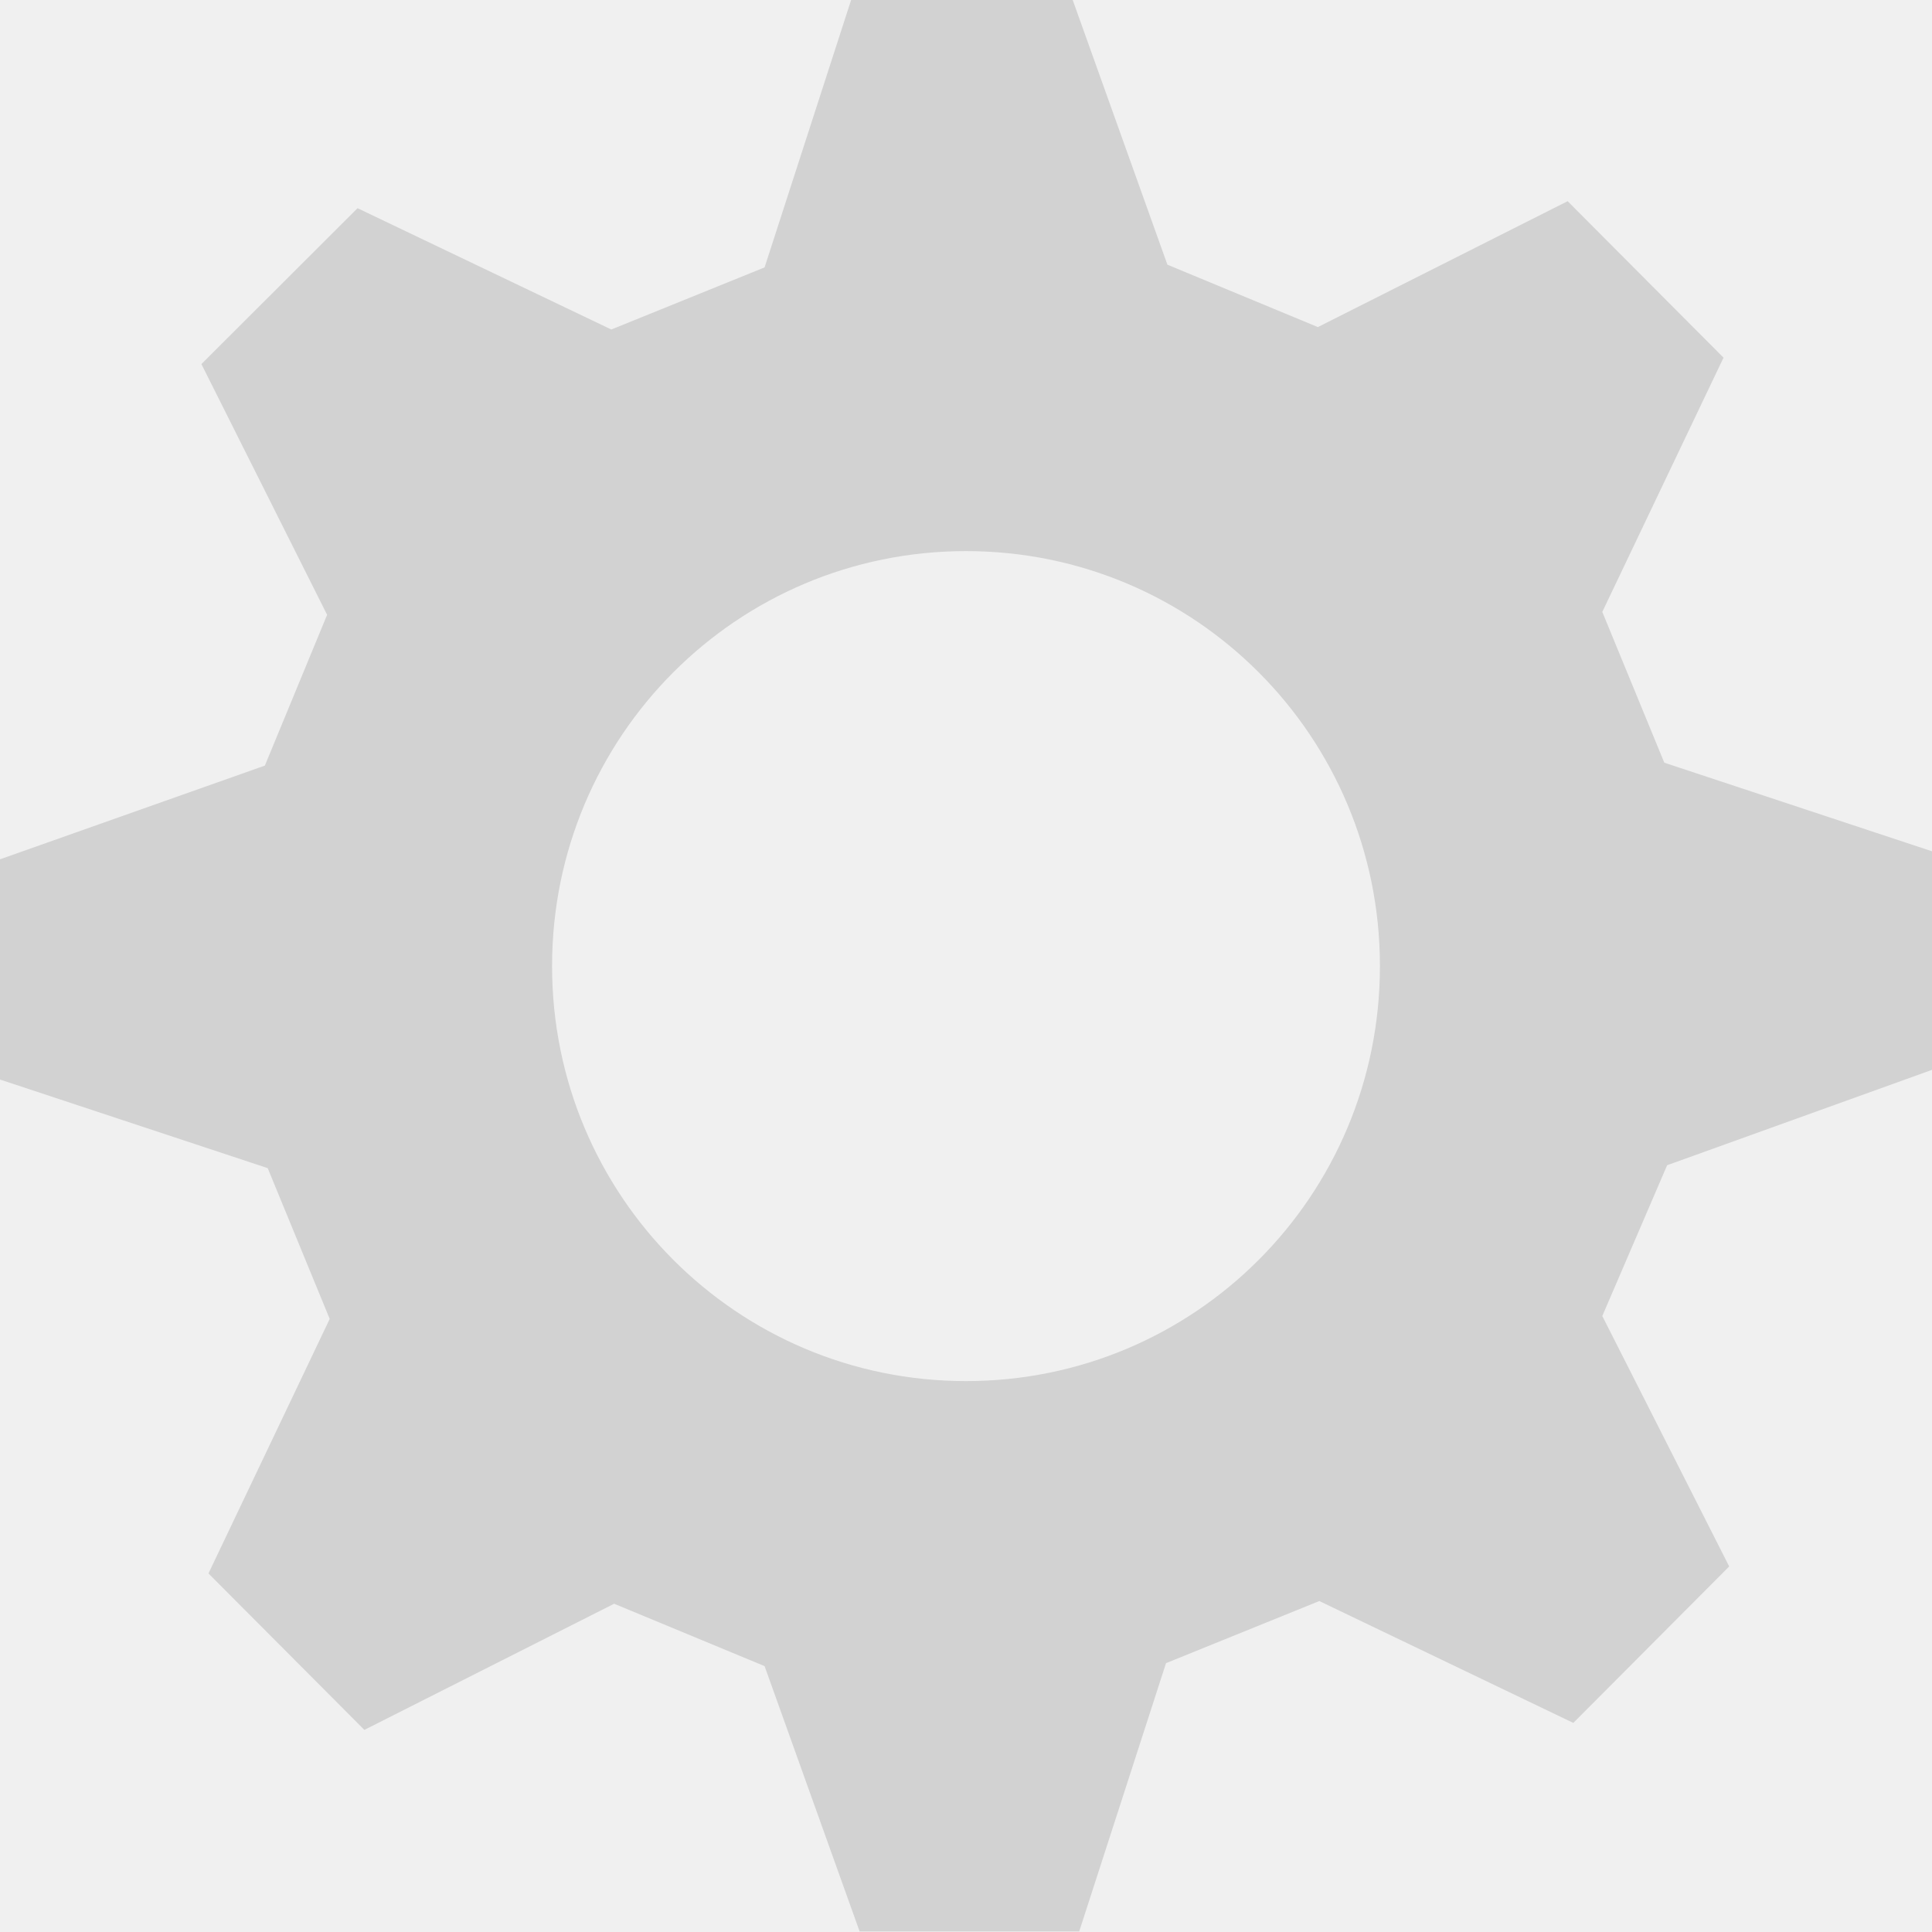
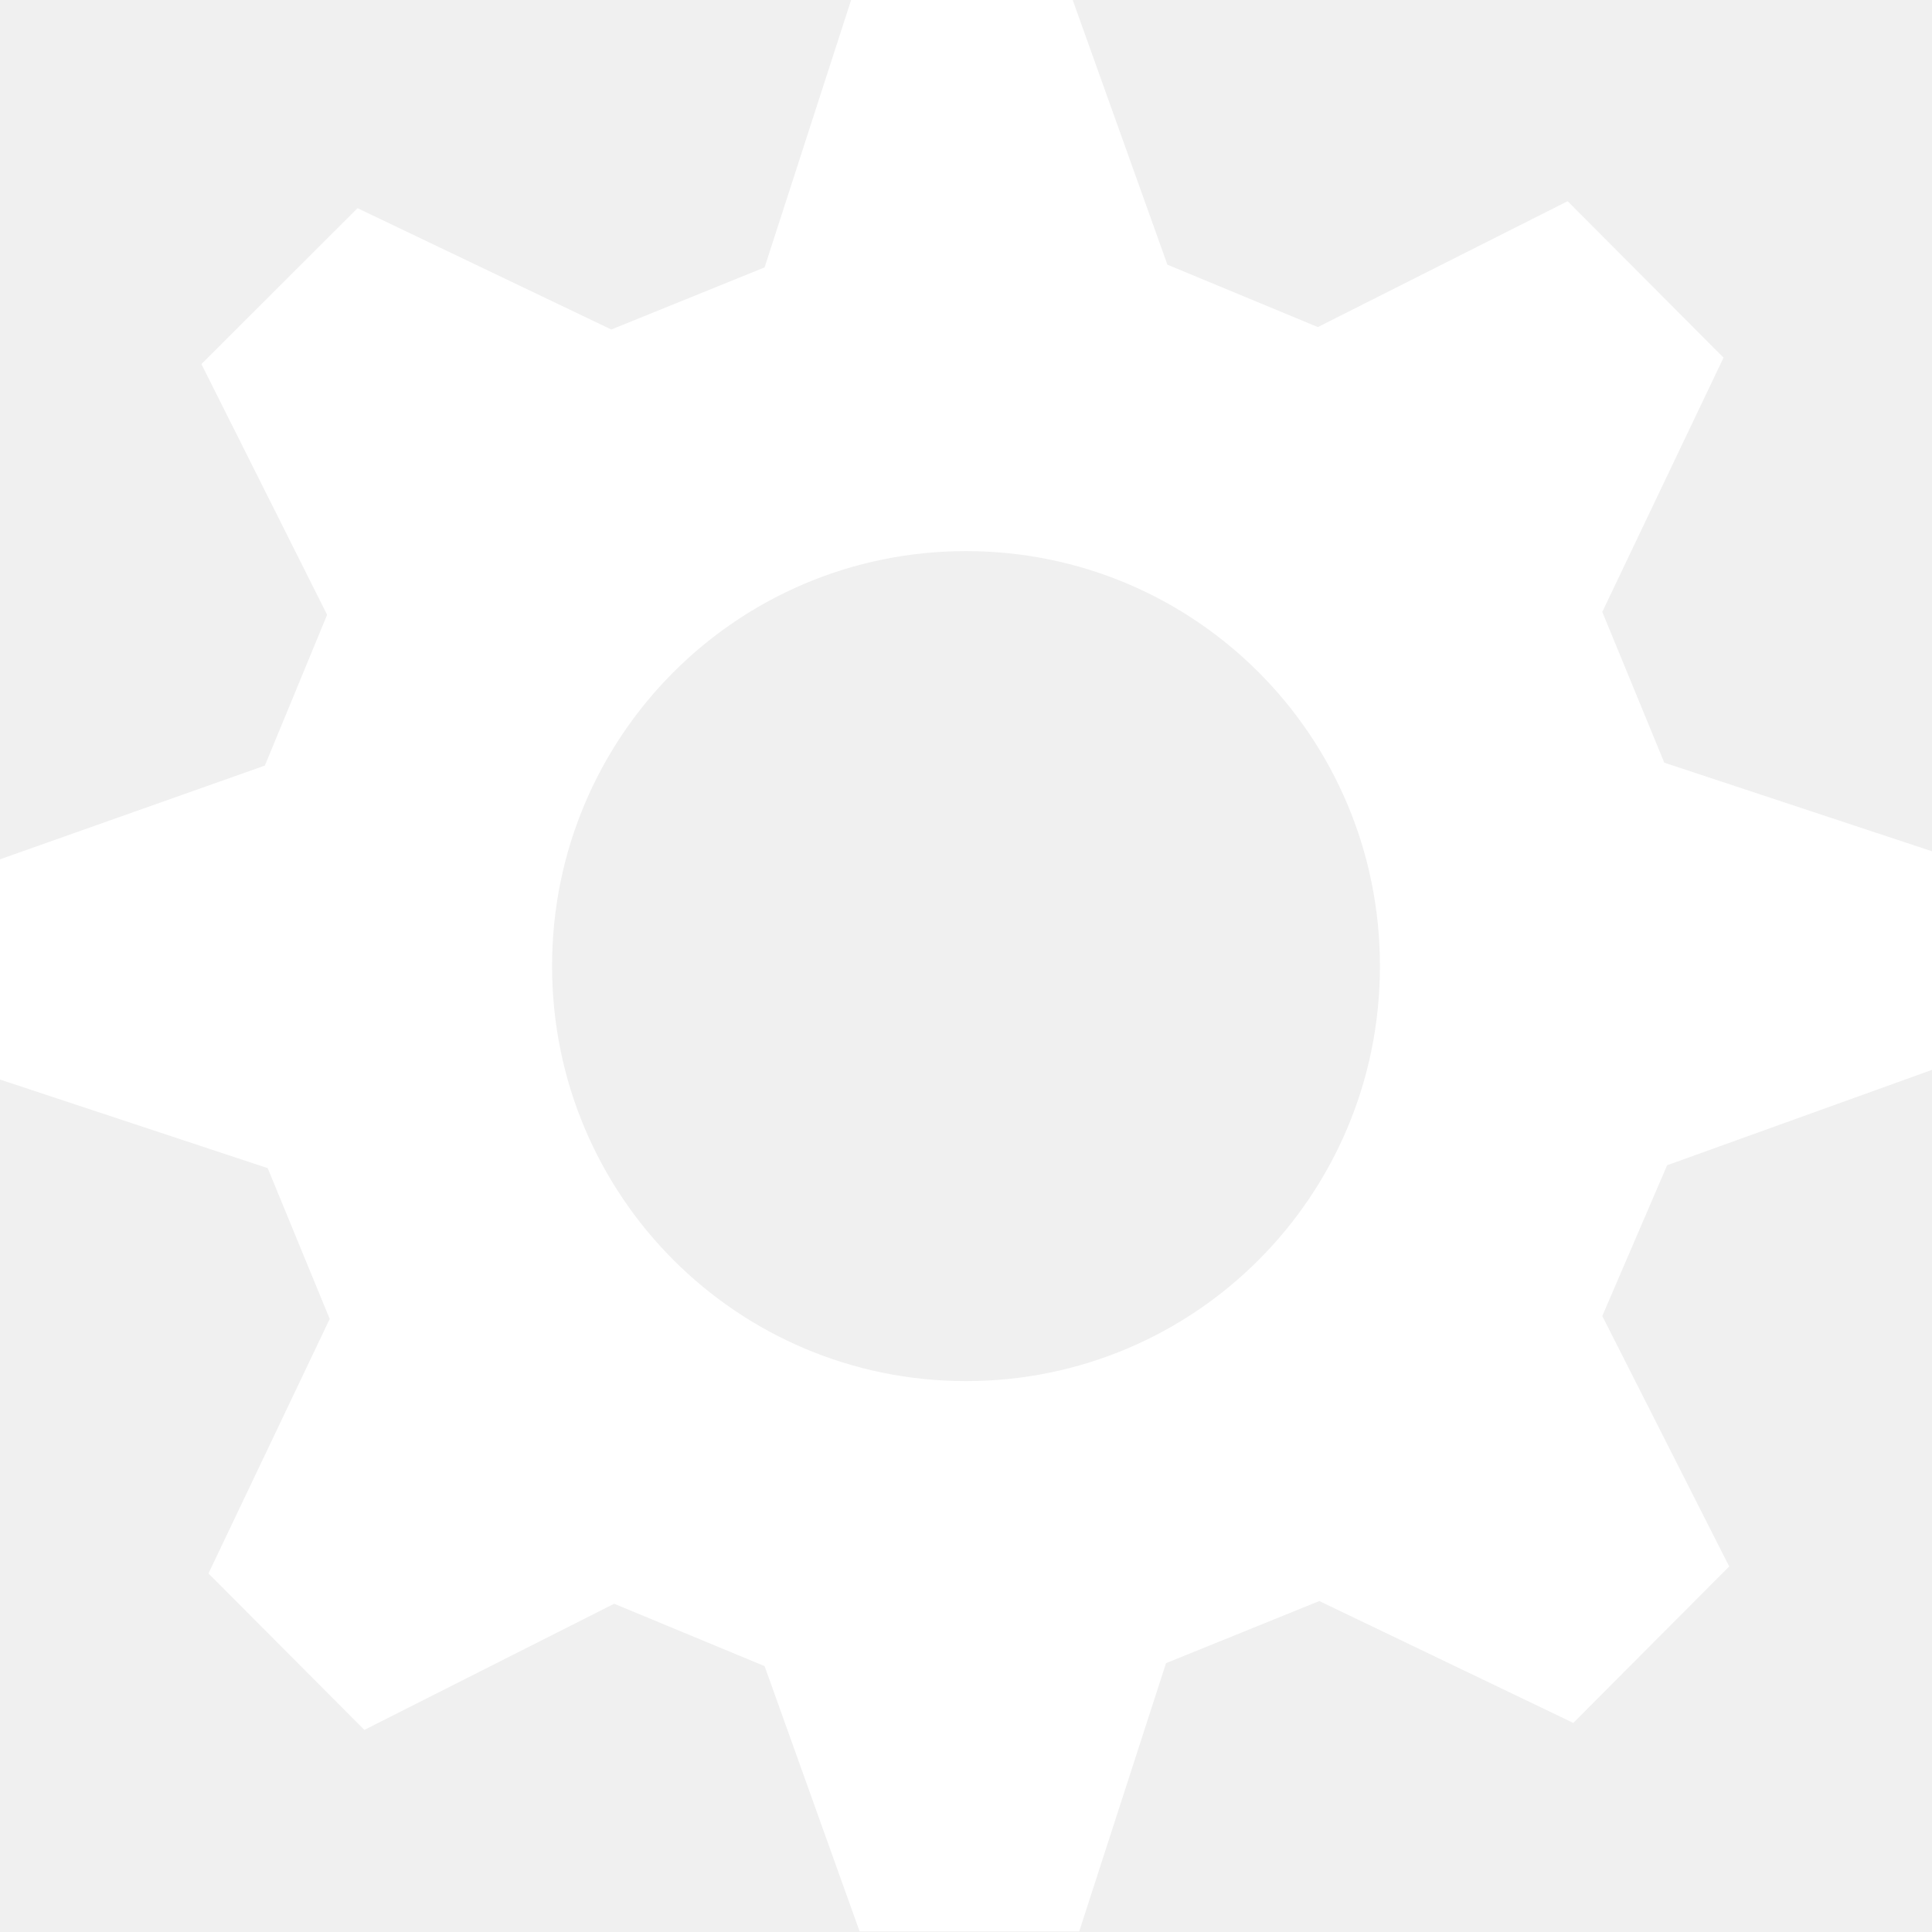
<svg xmlns="http://www.w3.org/2000/svg" width="16" height="16" version="1.1" viewBox="0 0 32 32">
-   <g transform="matrix(1 0 0 1.1456 0 -2.3279)" fill="#d2d2d2">
-     <path d="m32 17.543v-3.203l-4.434-1.281-1.027-2.18 2.008-3.676-2.582-2.262-4.137 1.82-2.492-0.902-1.574-3.84h-3.66l-1.438 3.879-2.539 0.898-4.203-1.754-2.586 2.254 2.082 3.625-1.031 2.18-4.387 1.355v3.184l4.434 1.281 1.027 2.18-2.008 3.68 2.582 2.262 4.137-1.824 2.492 0.902 1.574 3.836h3.637l1.438-3.879 2.539-0.898 4.207 1.762 2.582-2.262-2.102-3.621 1.074-2.18 4.387-1.379zm-16 4.457c-3.793 0-6.856-2.68-6.856-6s3.062-6 6.856-6 6.856 2.68 6.856 6-3.062 6-6.856 6z" fill="#d2d2d2" fill-rule="evenodd" />
+   <g transform="matrix(1 0 0 1.1456 0 -2.3279)" fill="#ffffff">
+     <path d="m32 17.543v-3.203l-4.434-1.281-1.027-2.18 2.008-3.676-2.582-2.262-4.137 1.82-2.492-0.902-1.574-3.84h-3.66l-1.438 3.879-2.539 0.898-4.203-1.754-2.586 2.254 2.082 3.625-1.031 2.18-4.387 1.355v3.184l4.434 1.281 1.027 2.18-2.008 3.68 2.582 2.262 4.137-1.824 2.492 0.902 1.574 3.836h3.637l1.438-3.879 2.539-0.898 4.207 1.762 2.582-2.262-2.102-3.621 1.074-2.18 4.387-1.379zm-16 4.457c-3.793 0-6.856-2.68-6.856-6s3.062-6 6.856-6 6.856 2.68 6.856 6-3.062 6-6.856 6z" fill="#ffffff" fill-rule="evenodd" />
  </g>
</svg>
